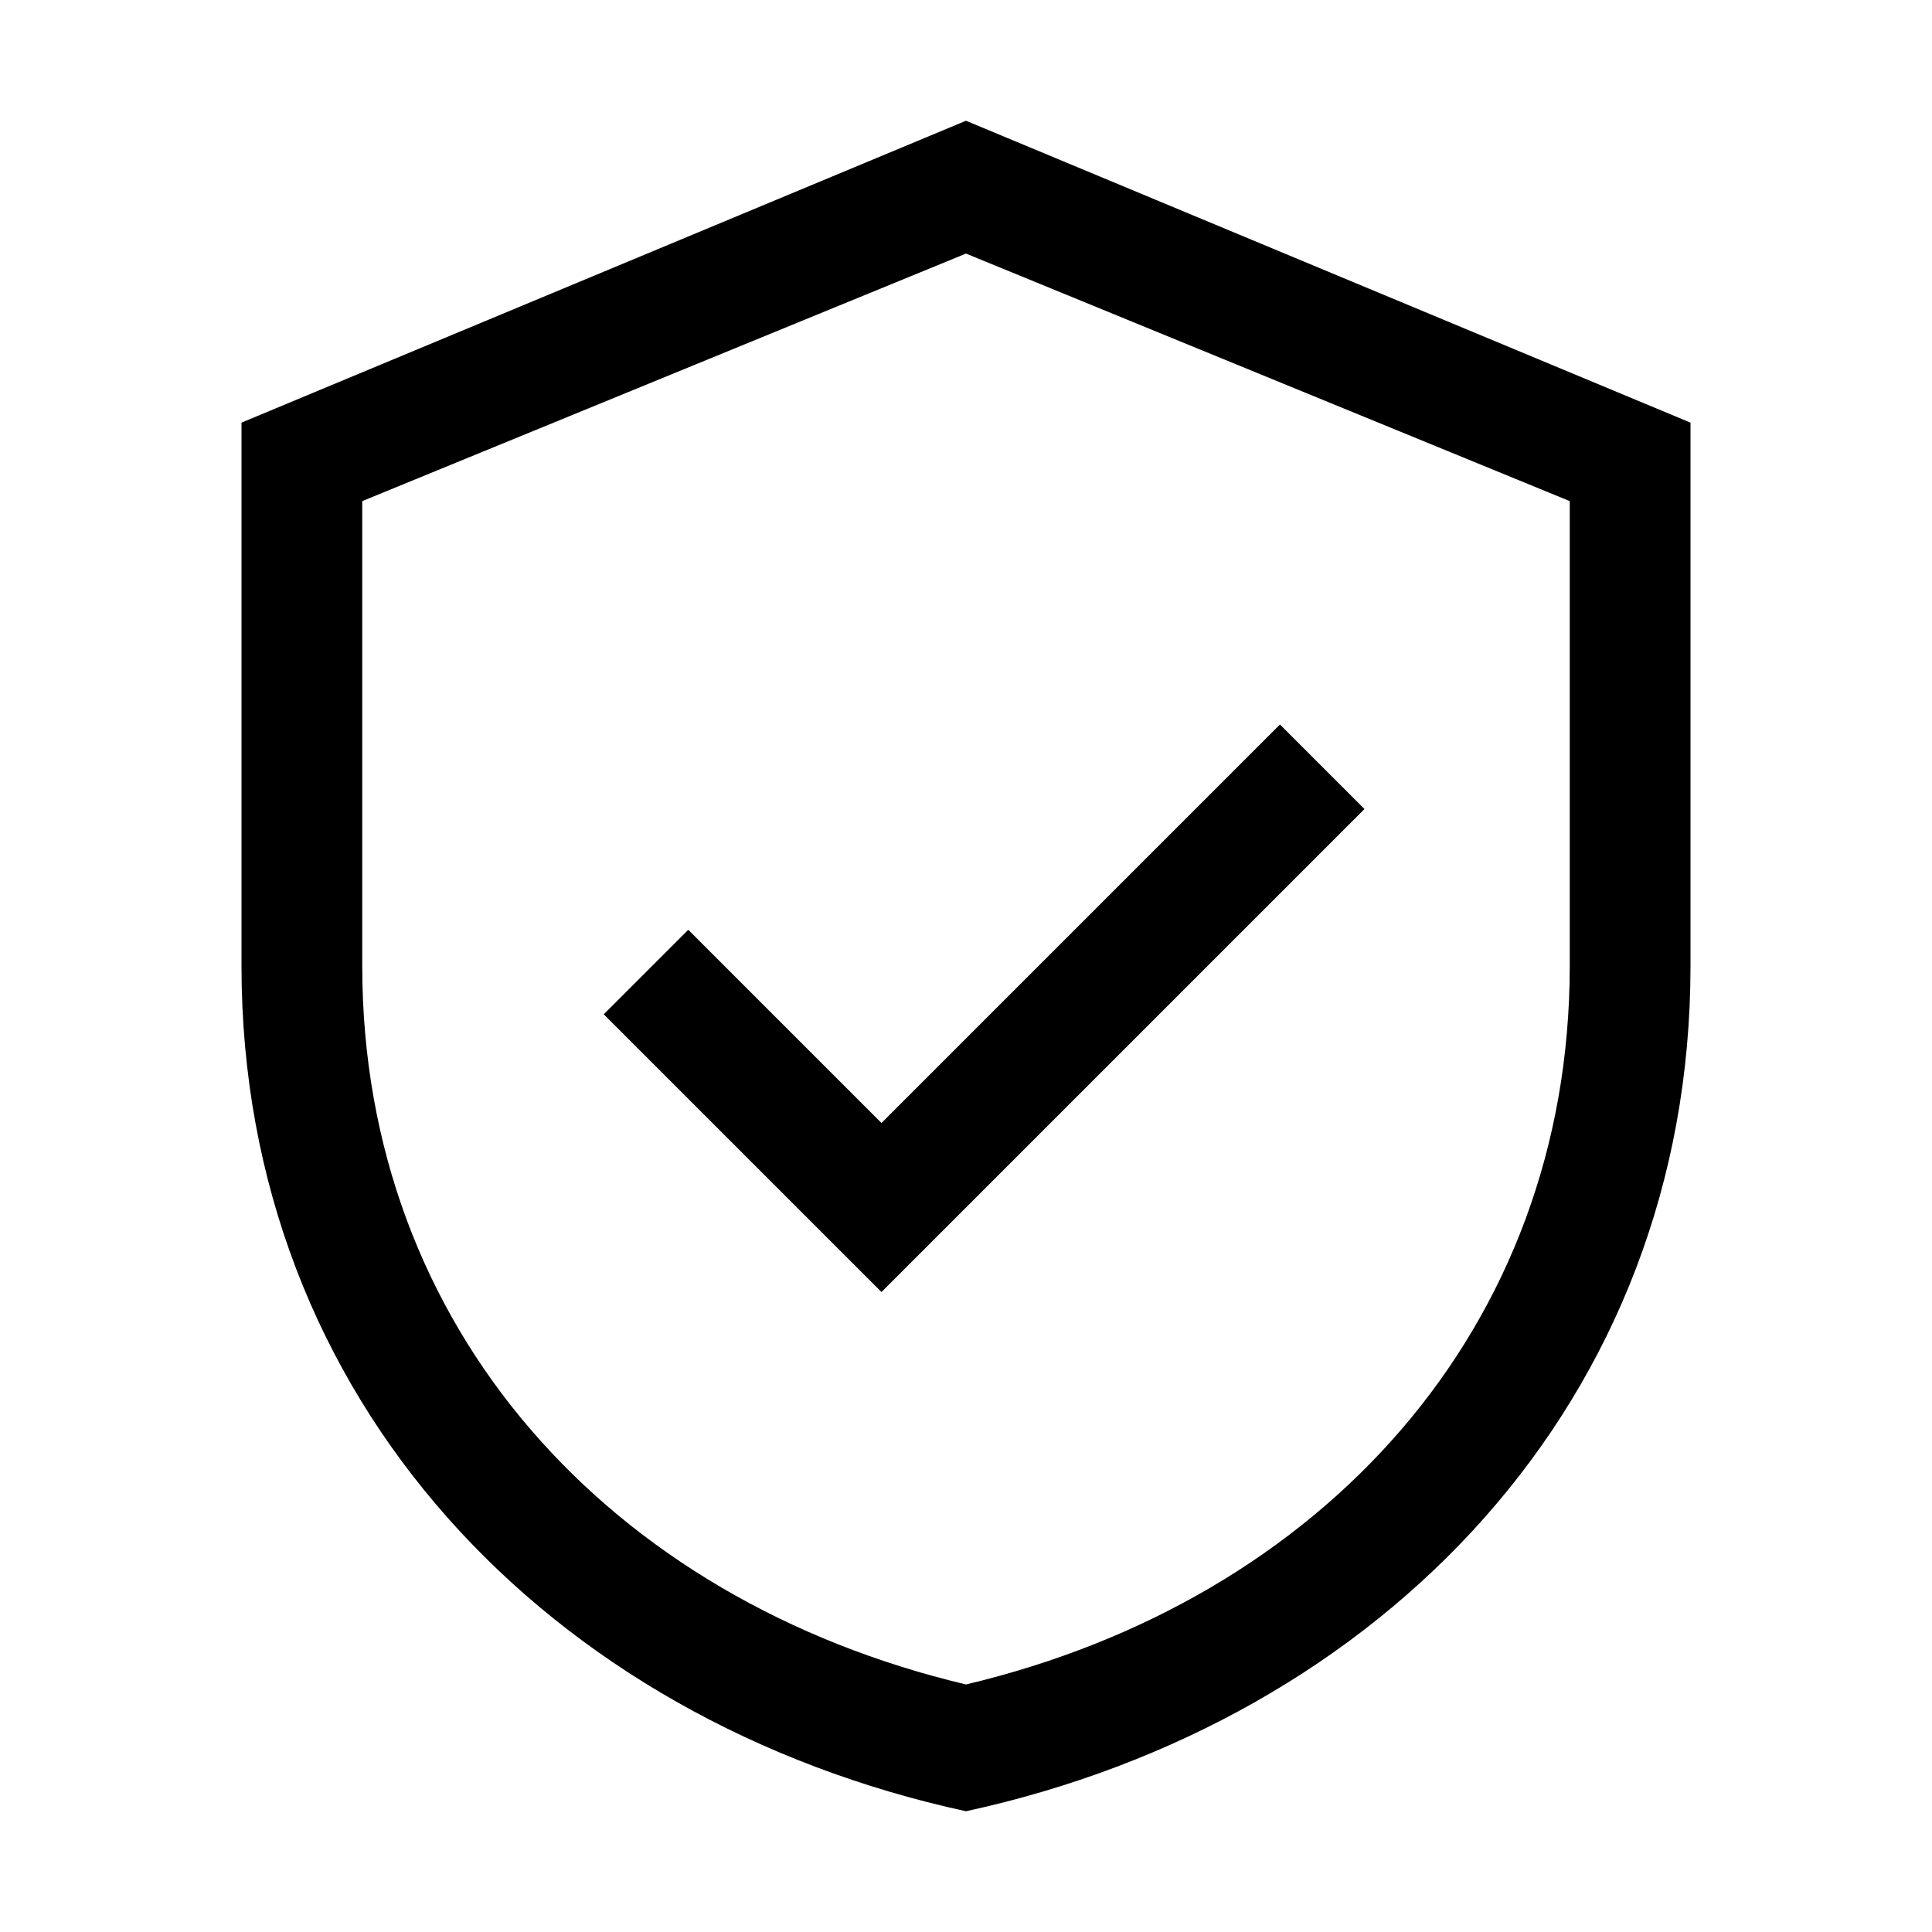
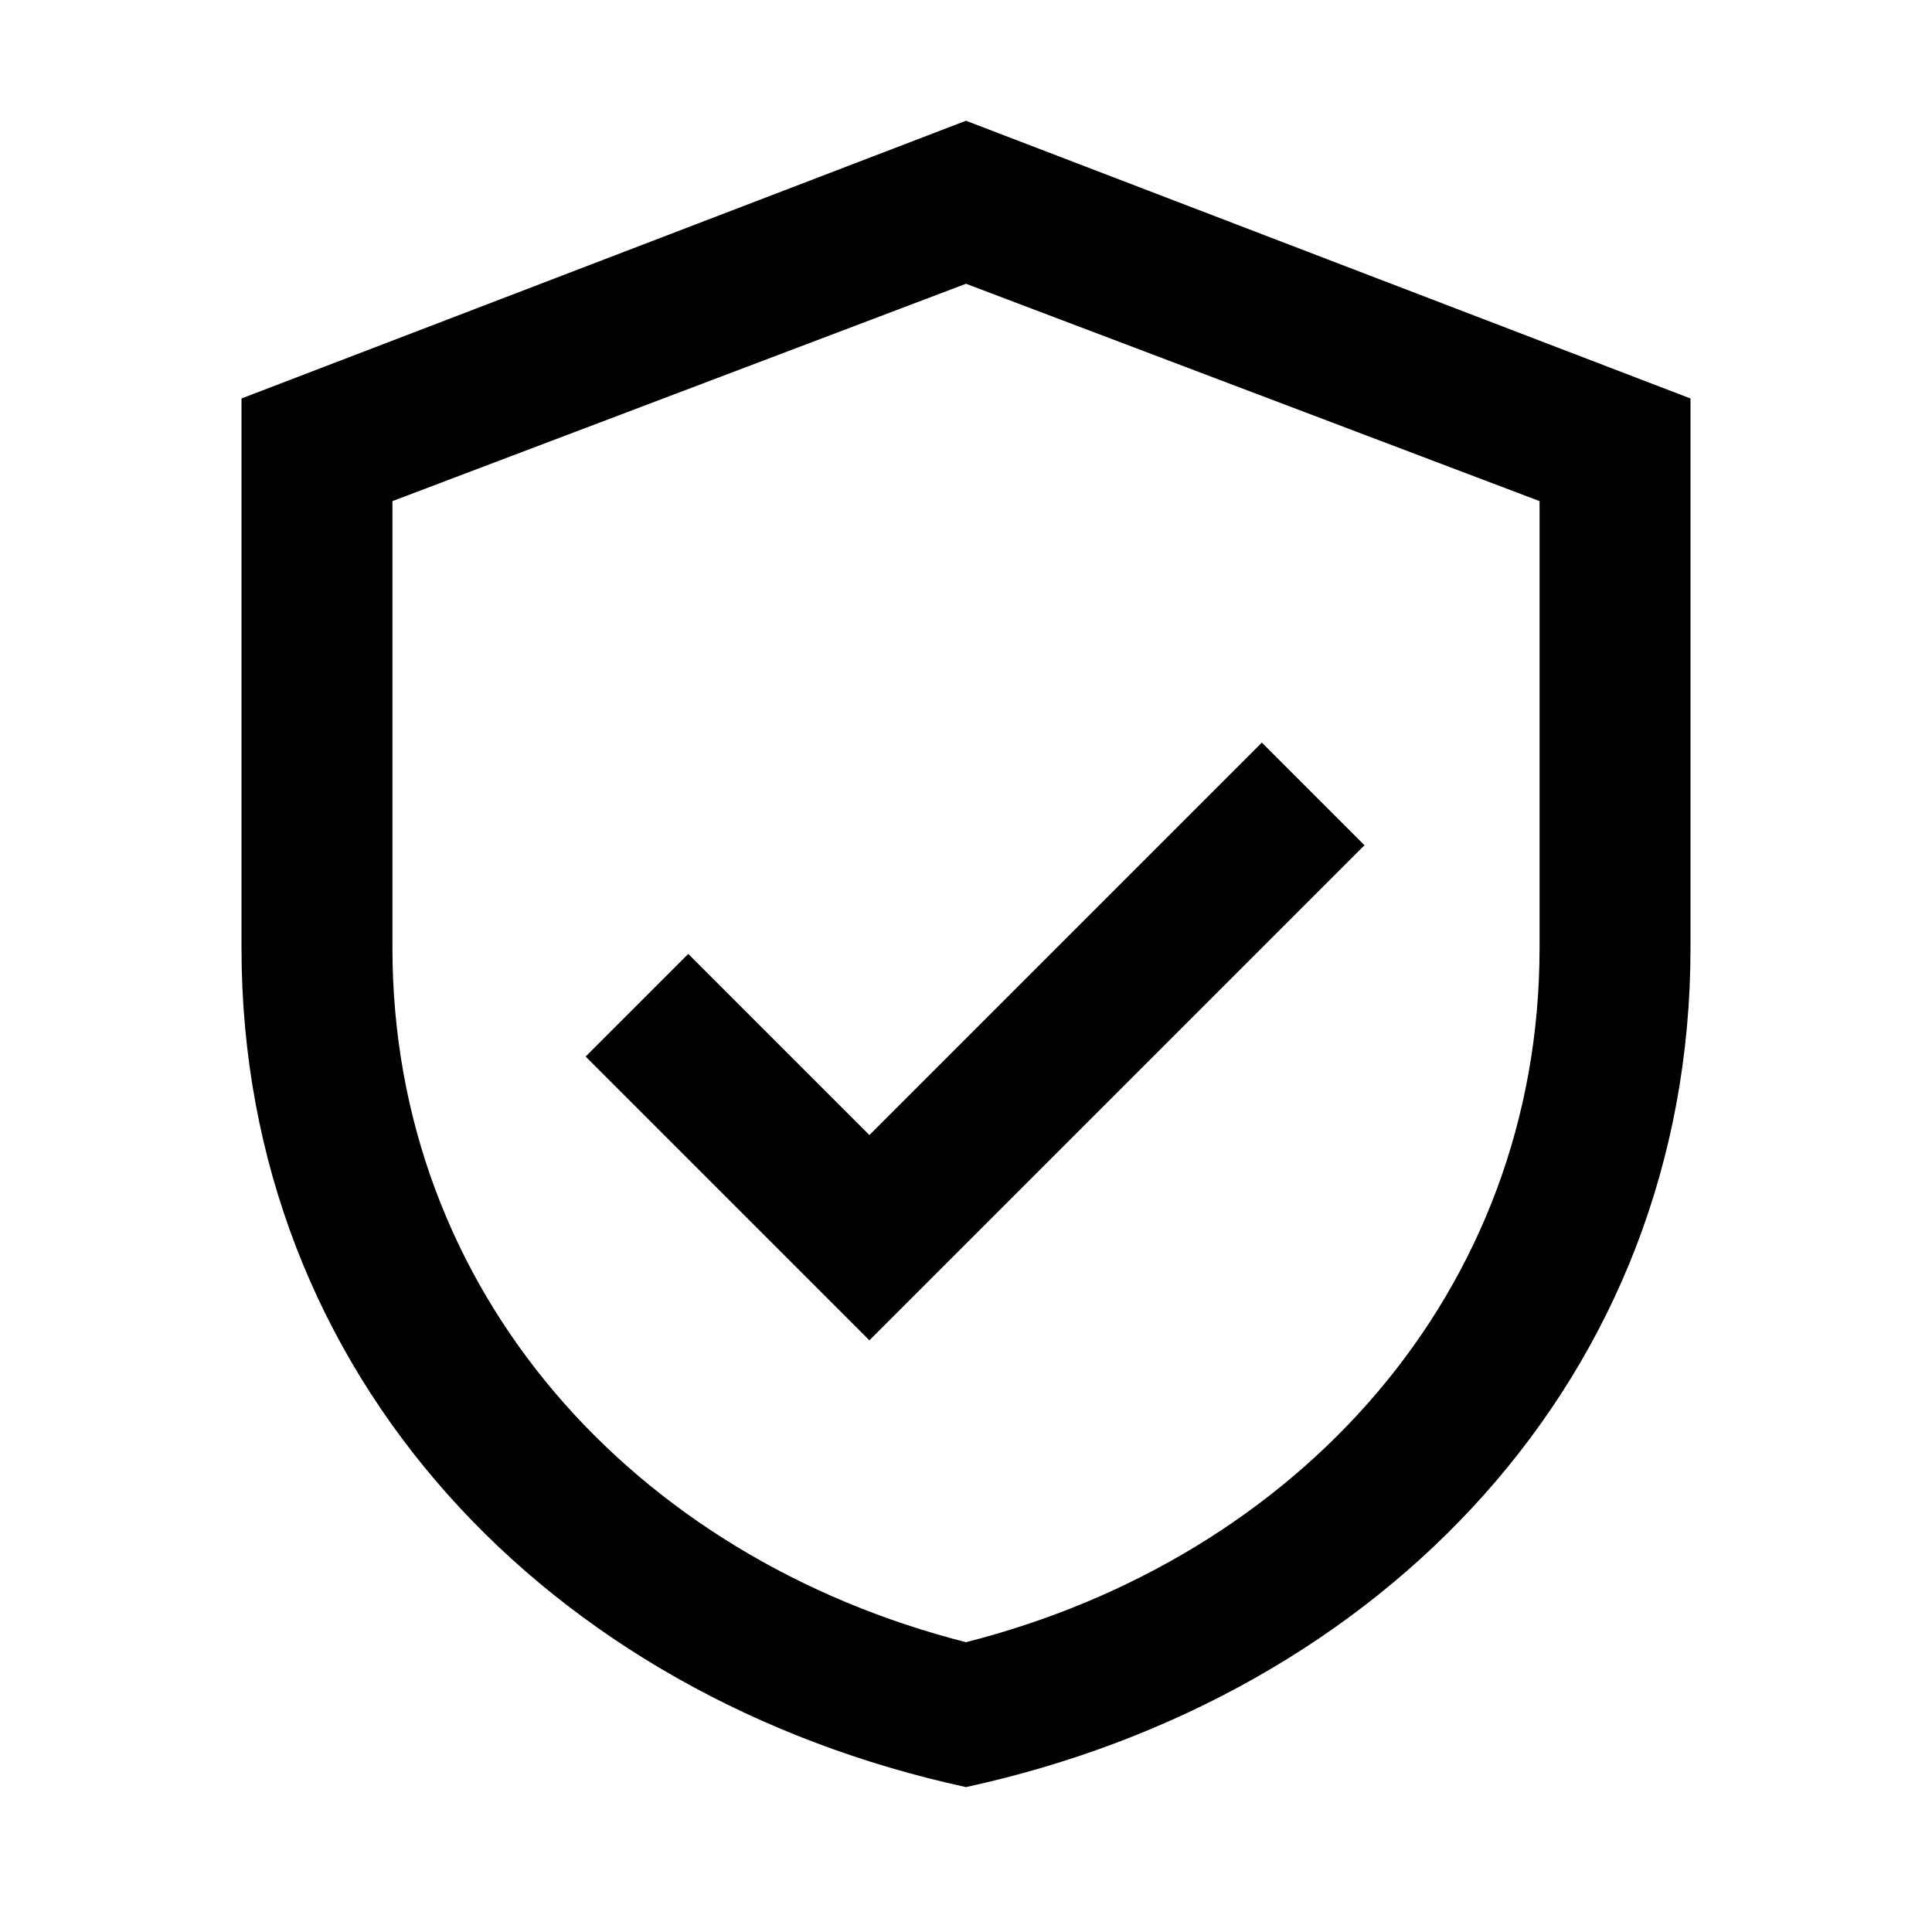
<svg xmlns="http://www.w3.org/2000/svg" viewBox="0 0 32 32">
-   <path d="M16 2 4 7v9c0 7.2 5.1 12.5 12 14 6.9-1.5 12-6.8 12-14V7L16 2zm0 2.2 10 4.1V16c0 6-4.1 10.5-10 11.9C10.1 26.5 6 22 6 16V8.3l10-4.1z" />
-   <path d="M14.6 18.6 11.4 15.4 10 16.8l4.6 4.6 8-8-1.4-1.4z" />
+   <path fill-rule="evenodd" clip-rule="evenodd" d="M16 2 4 6.6v9.1c0 7.1 5.1 12.4 12 13.9 6.9-1.5 12-6.8 12-13.9V6.6L16 2Zm0 2.7 9.5 3.6v7.4c0 5.7-4 10.1-9.5 11.5C10.5 25.8 6.5 21.4 6.5 15.7V8.3L16 4.7Z" />
+   <path d="M14.4 18.8 11.4 15.8 9.7 17.5l4.7 4.7 8.2-8.2-1.7-1.7z" />
</svg>
